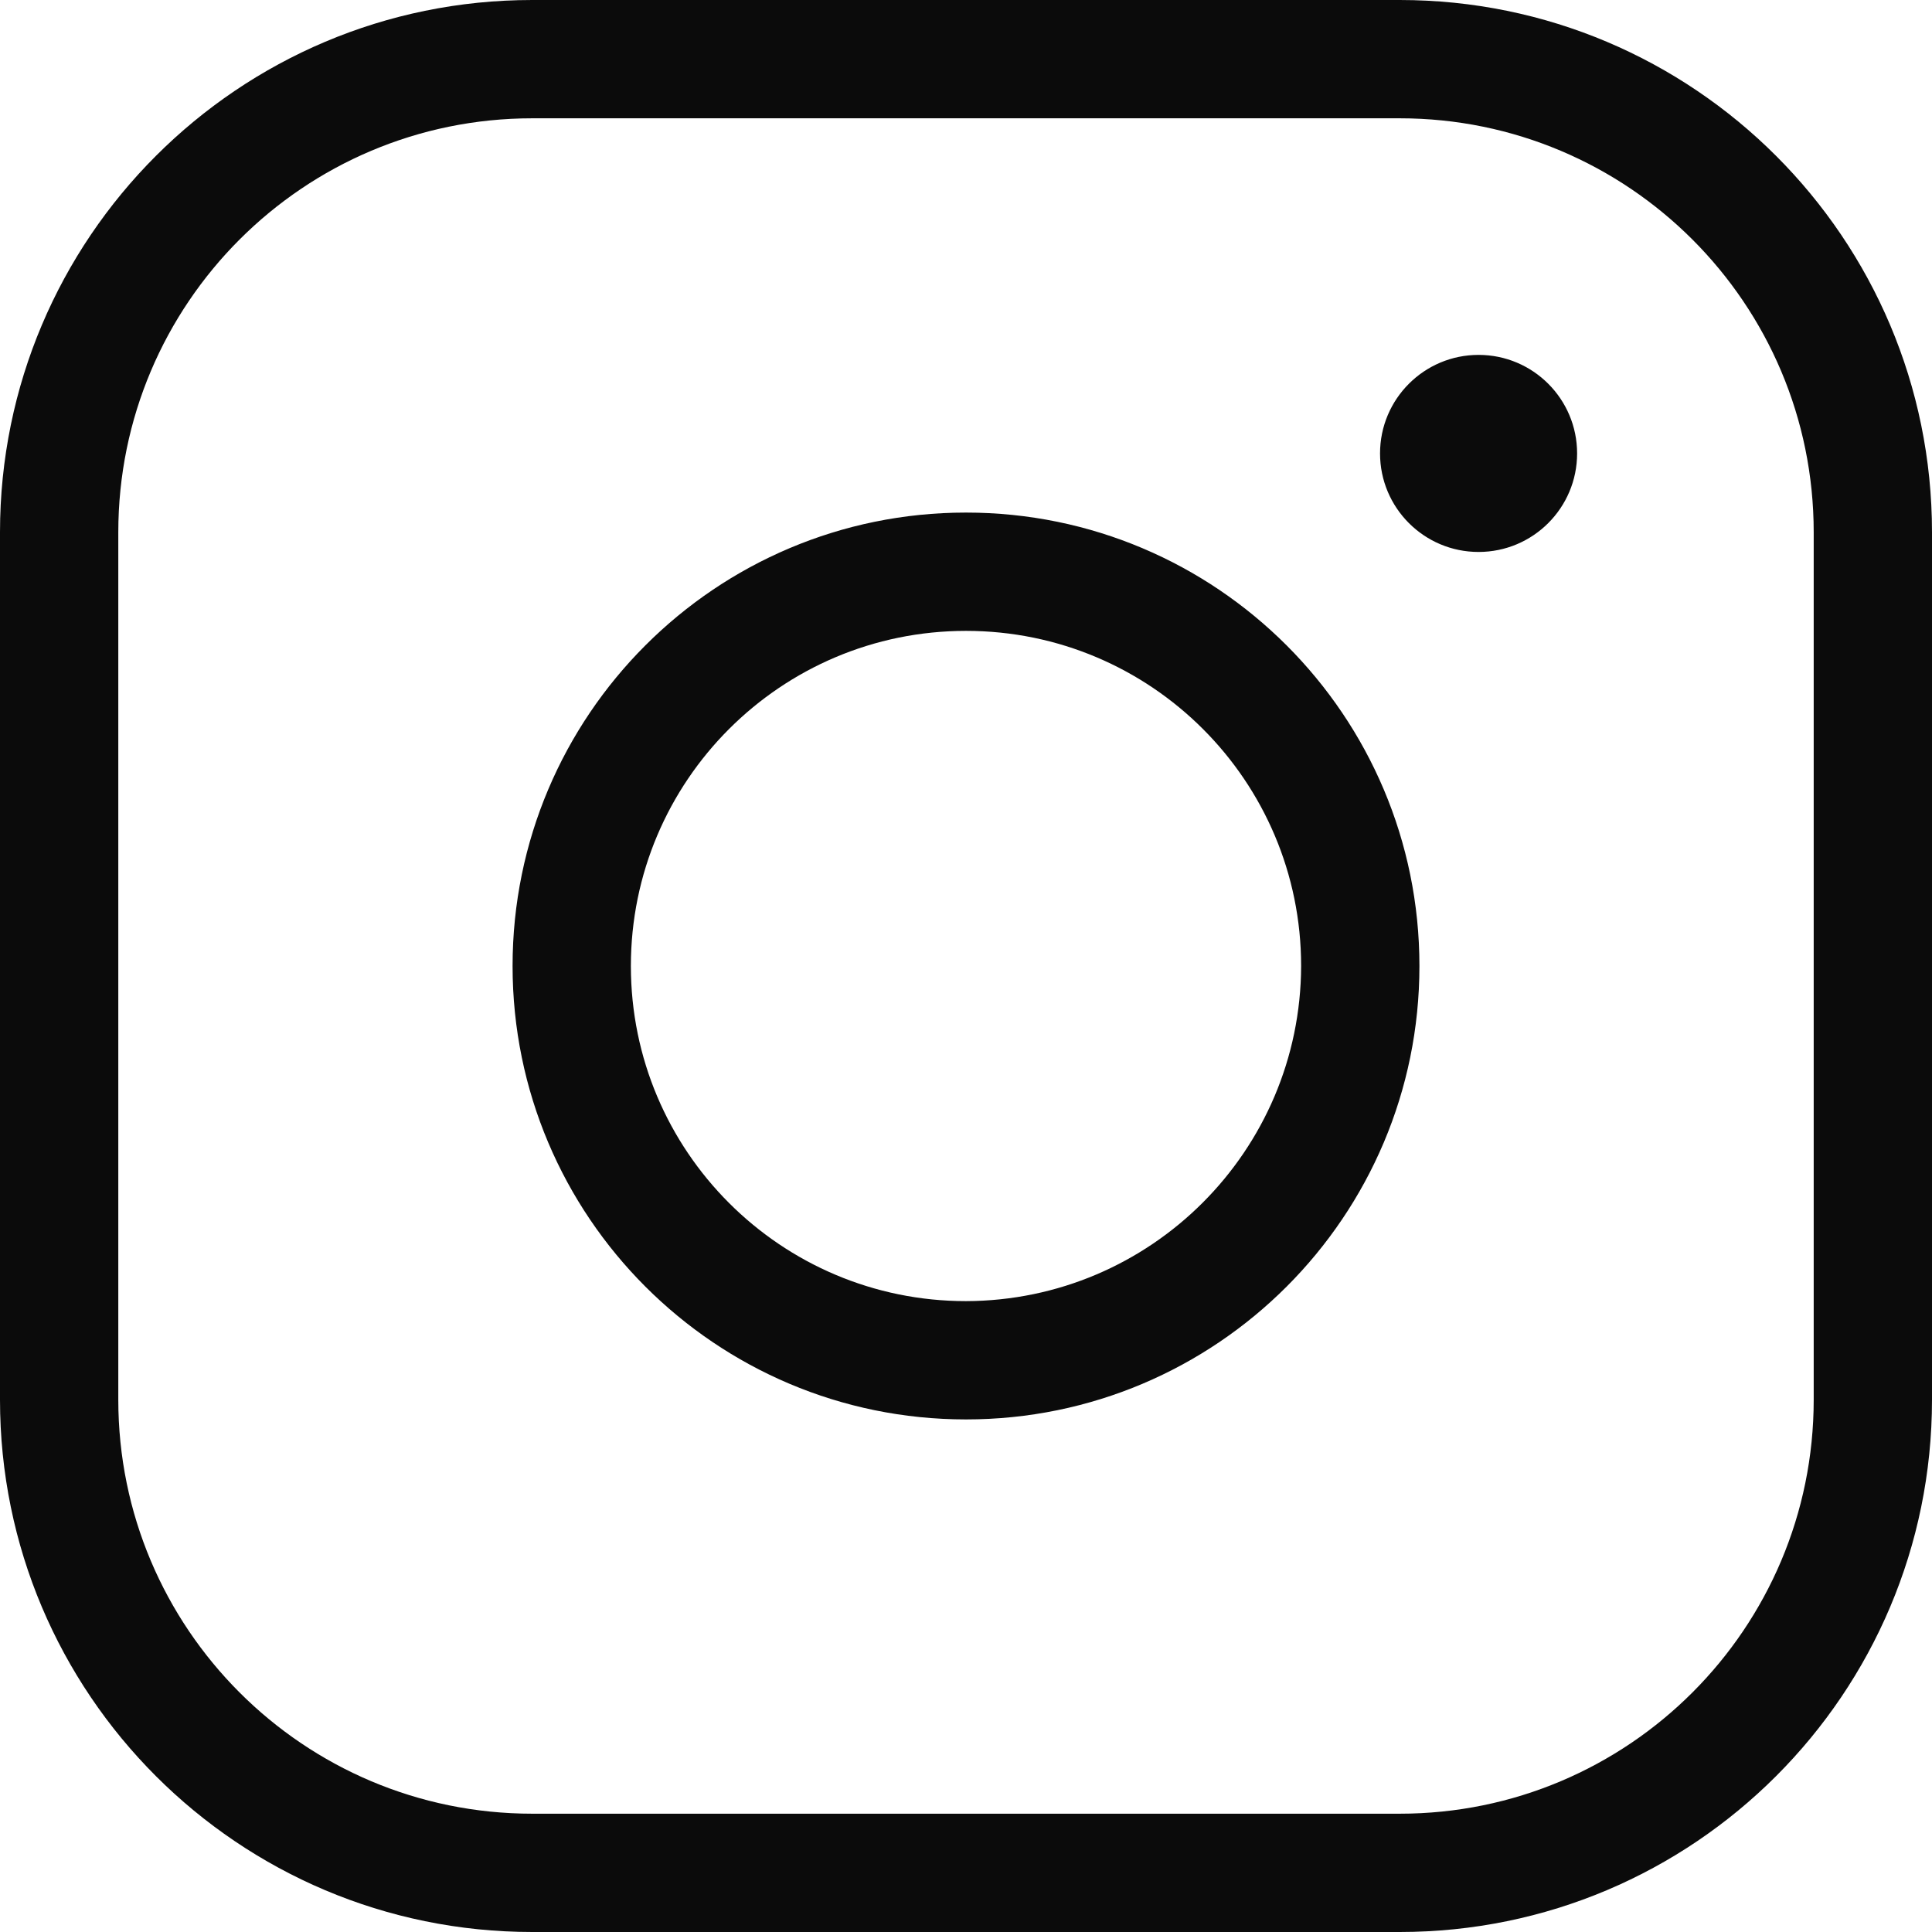
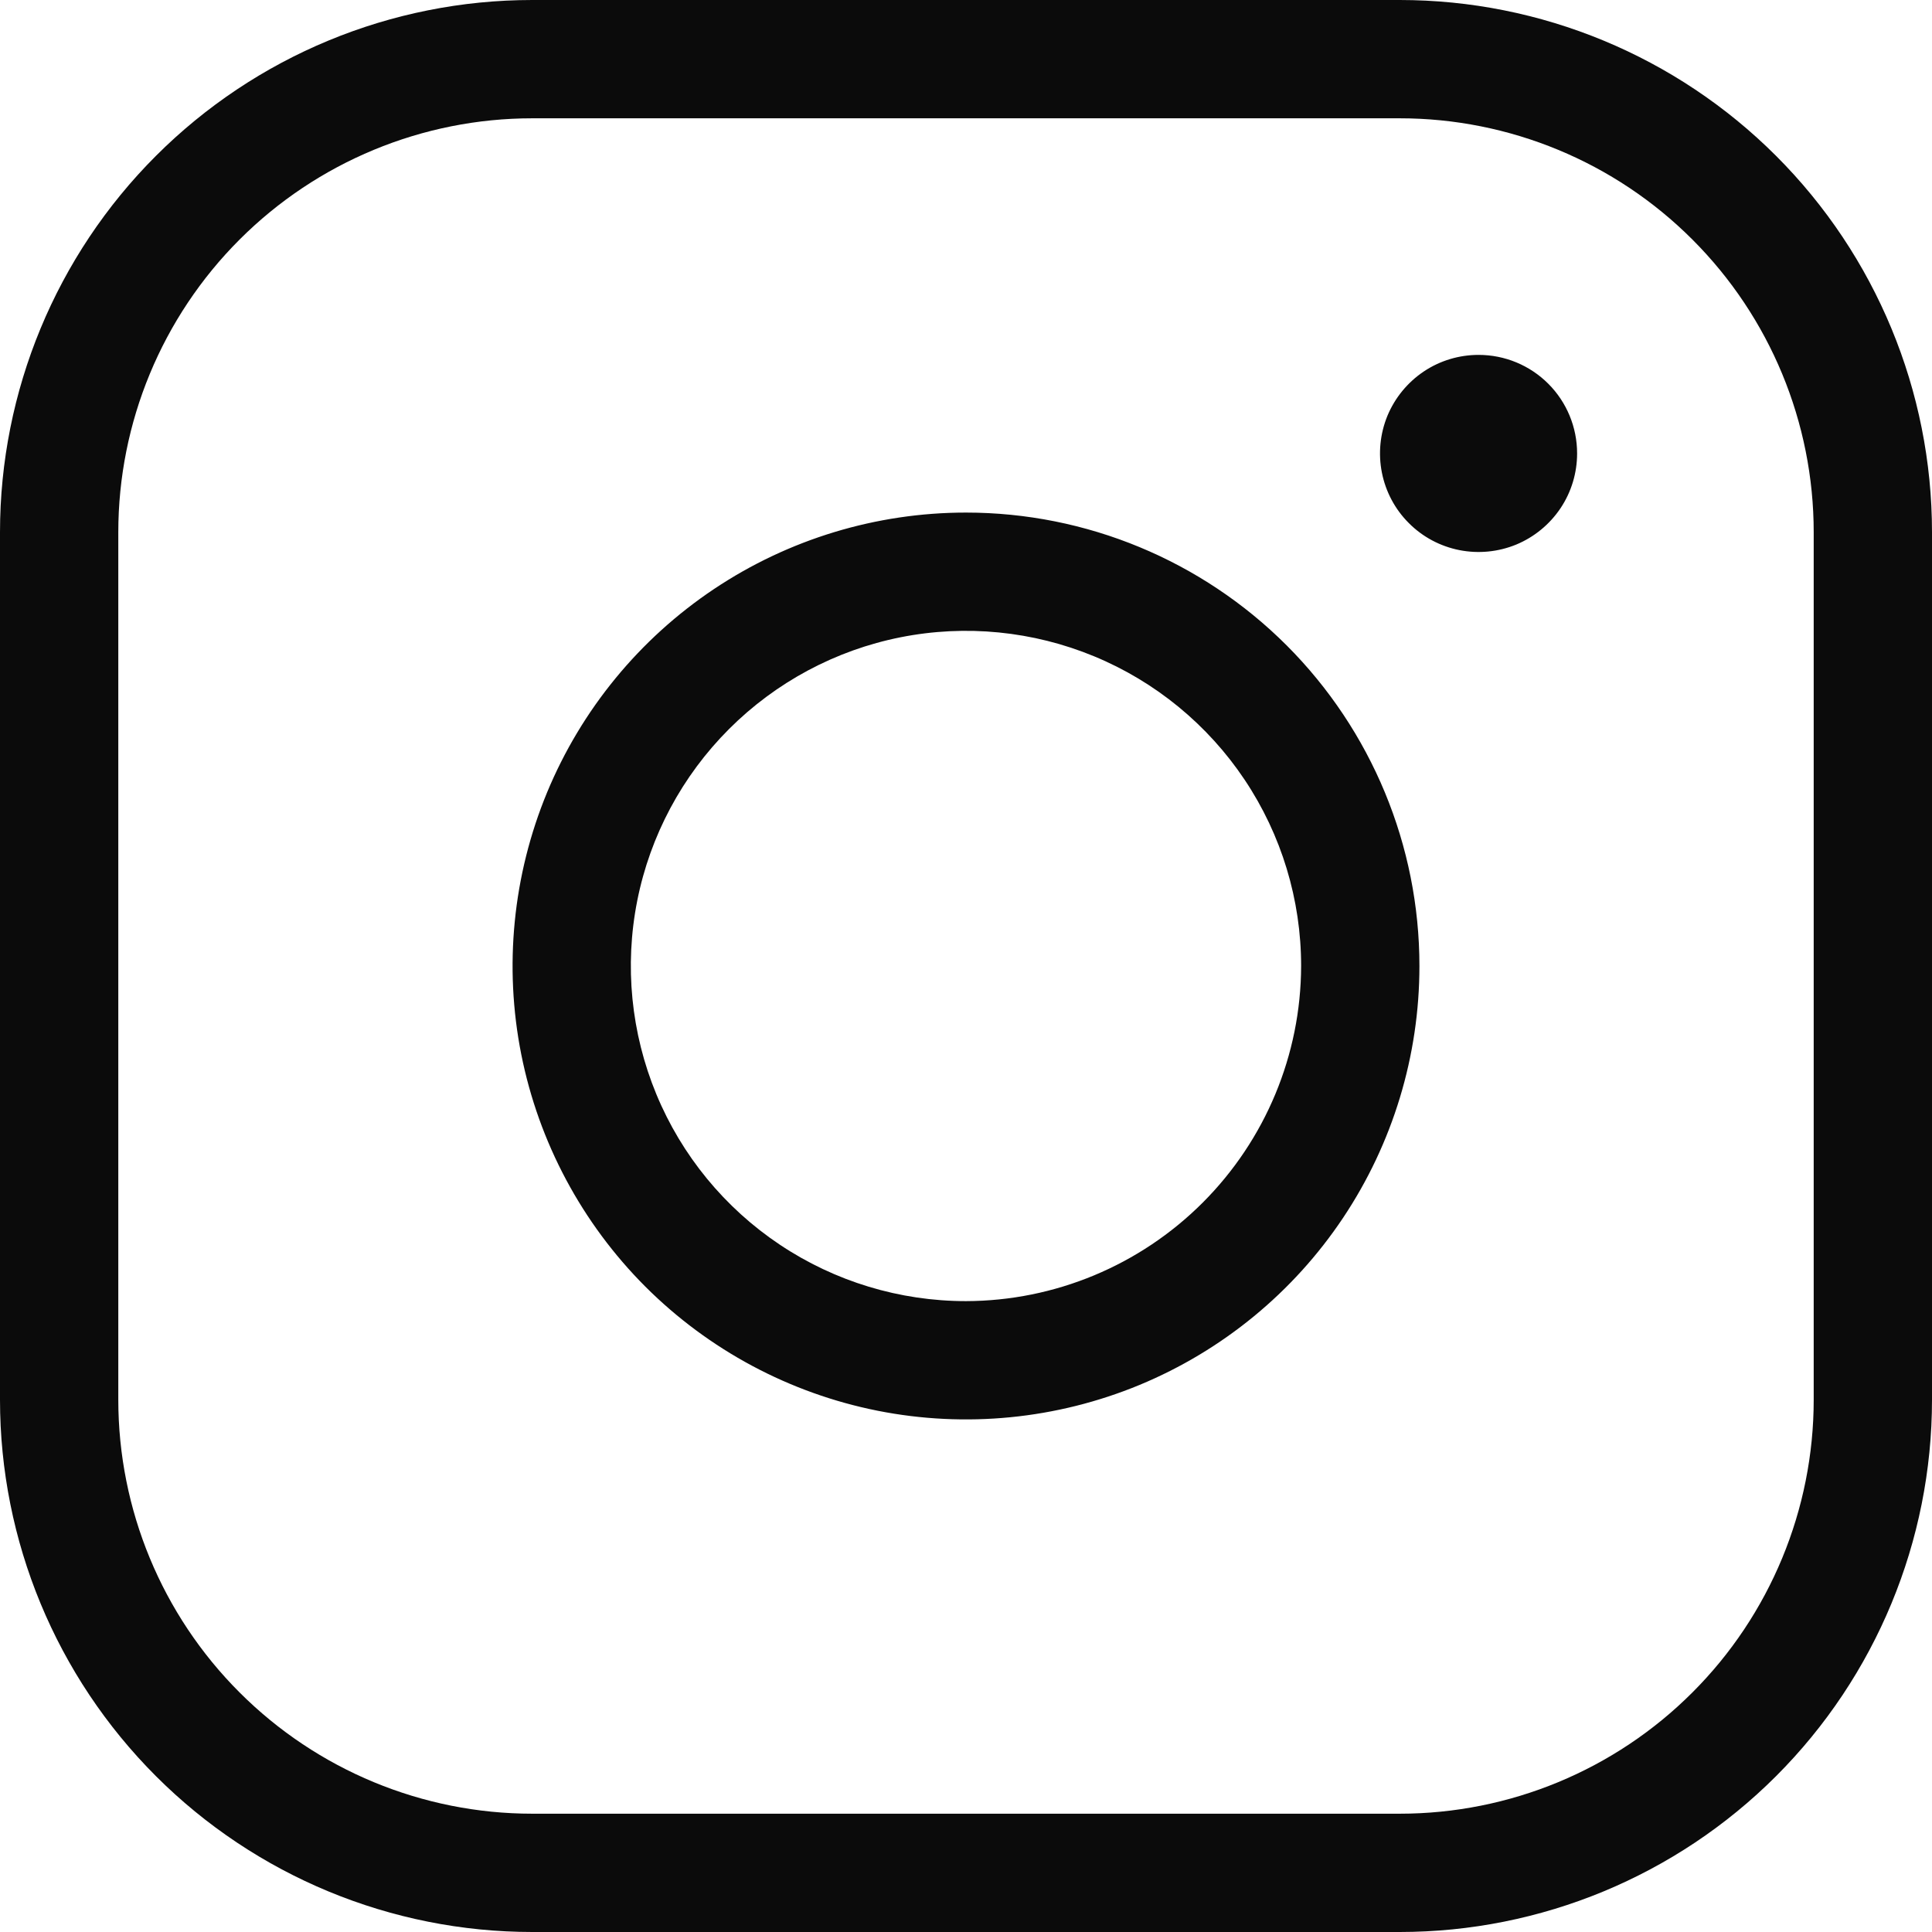
<svg xmlns="http://www.w3.org/2000/svg" width="26" height="26" viewBox="0 0 26 26" fill="none">
-   <path d="M13 6.898a6.102 6.102 0 100 12.204 6.102 6.102 0 000-12.204zm0 10.612A4.51 4.51 0 1117.51 13 4.523 4.523 0 0113 17.51zM18.837 0H7.163A7.163 7.163 0 000 7.163v11.674A7.163 7.163 0 007.163 26h11.674A7.163 7.163 0 0026 18.837V7.163A7.163 7.163 0 0018.837 0zm5.571 18.837a5.571 5.571 0 01-5.571 5.571H7.163a5.571 5.571 0 01-5.571-5.571V7.163a5.571 5.571 0 015.571-5.571h11.674a5.571 5.571 0 015.571 5.571v11.674zM21.224 6.102a1.326 1.326 0 11-2.652 0 1.326 1.326 0 012.652 0z" fill="#0B0B0B" />
+   <path d="M13 6.898C11.793 6.898 10.613 7.256 9.61 7.926C8.606 8.597 7.824 9.55 7.362 10.665C6.901 11.78 6.78 13.007 7.015 14.19C7.251 15.374 7.832 16.461 8.685 17.315C9.539 18.168 10.626 18.749 11.81 18.985C12.993 19.22 14.22 19.099 15.335 18.638C16.45 18.176 17.403 17.394 18.074 16.39C18.744 15.387 19.102 14.207 19.102 13C19.102 11.382 18.459 9.83 17.315 8.685C16.17 7.541 14.618 6.898 13 6.898ZM13 17.51C12.108 17.51 11.236 17.246 10.494 16.75C9.753 16.255 9.174 15.55 8.833 14.726C8.492 13.902 8.402 12.995 8.576 12.12C8.75 11.245 9.18 10.442 9.811 9.811C10.442 9.18 11.245 8.75 12.12 8.576C12.995 8.402 13.902 8.492 14.726 8.833C15.55 9.174 16.255 9.753 16.75 10.494C17.246 11.236 17.51 12.108 17.51 13C17.507 14.195 17.03 15.34 16.185 16.185C15.34 17.03 14.195 17.507 13 17.51ZM18.837 0H7.163C5.263 0 3.441 0.755 2.098 2.098C0.755 3.441 0 5.263 0 7.163V18.837C0 20.736 0.755 22.559 2.098 23.902C3.441 25.245 5.263 26 7.163 26H18.837C20.736 26 22.559 25.245 23.902 23.902C25.245 22.559 26 20.736 26 18.837V7.163C26 5.263 25.245 3.441 23.902 2.098C22.559 0.755 20.736 0 18.837 0ZM24.408 18.837C24.408 20.314 23.821 21.732 22.776 22.776C21.732 23.821 20.314 24.408 18.837 24.408H7.163C5.686 24.408 4.269 23.821 3.224 22.776C2.179 21.732 1.592 20.314 1.592 18.837V7.163C1.592 5.686 2.179 4.269 3.224 3.224C4.269 2.179 5.686 1.592 7.163 1.592H18.837C20.314 1.592 21.732 2.179 22.776 3.224C23.821 4.269 24.408 5.686 24.408 7.163V18.837ZM21.224 6.102C21.224 6.364 21.147 6.621 21.001 6.839C20.855 7.057 20.648 7.227 20.406 7.328C20.163 7.428 19.896 7.454 19.639 7.403C19.382 7.352 19.145 7.226 18.96 7.04C18.774 6.855 18.648 6.618 18.597 6.361C18.546 6.104 18.572 5.837 18.672 5.594C18.773 5.352 18.943 5.145 19.161 4.999C19.379 4.853 19.636 4.776 19.898 4.776C20.25 4.776 20.587 4.915 20.836 5.164C21.085 5.413 21.224 5.75 21.224 6.102Z" fill="#0B0B0B" />
</svg>
